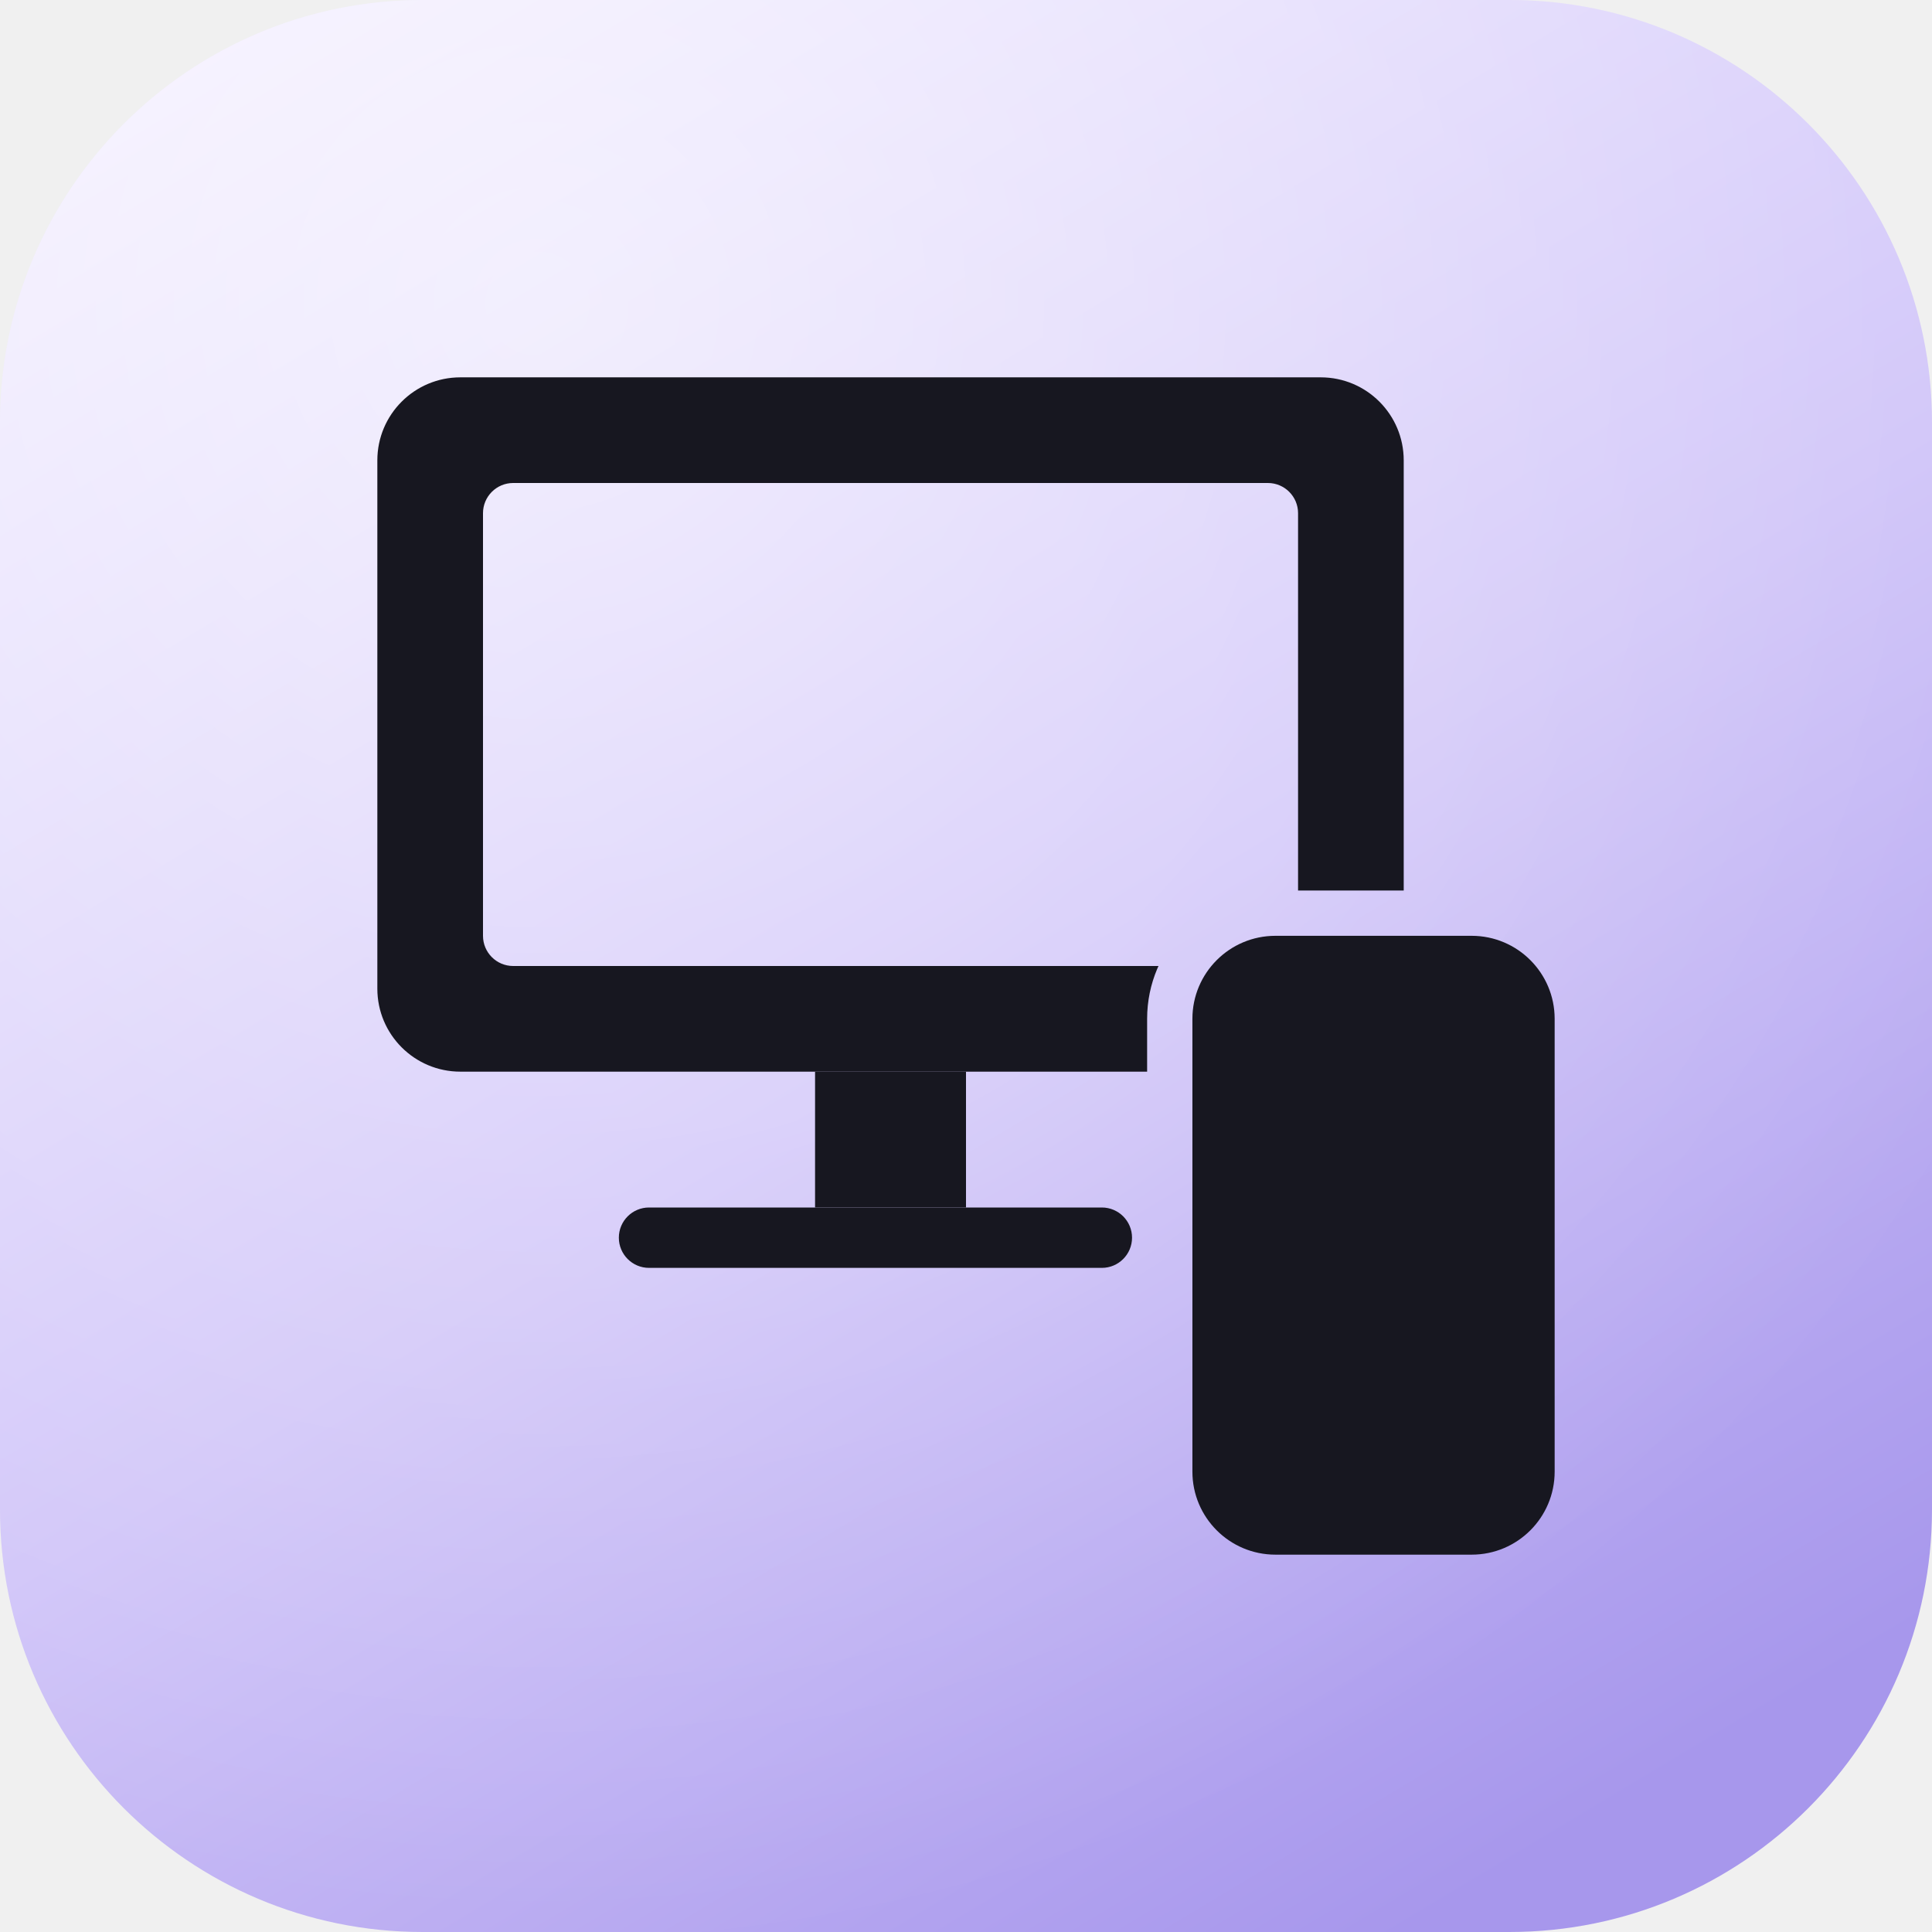
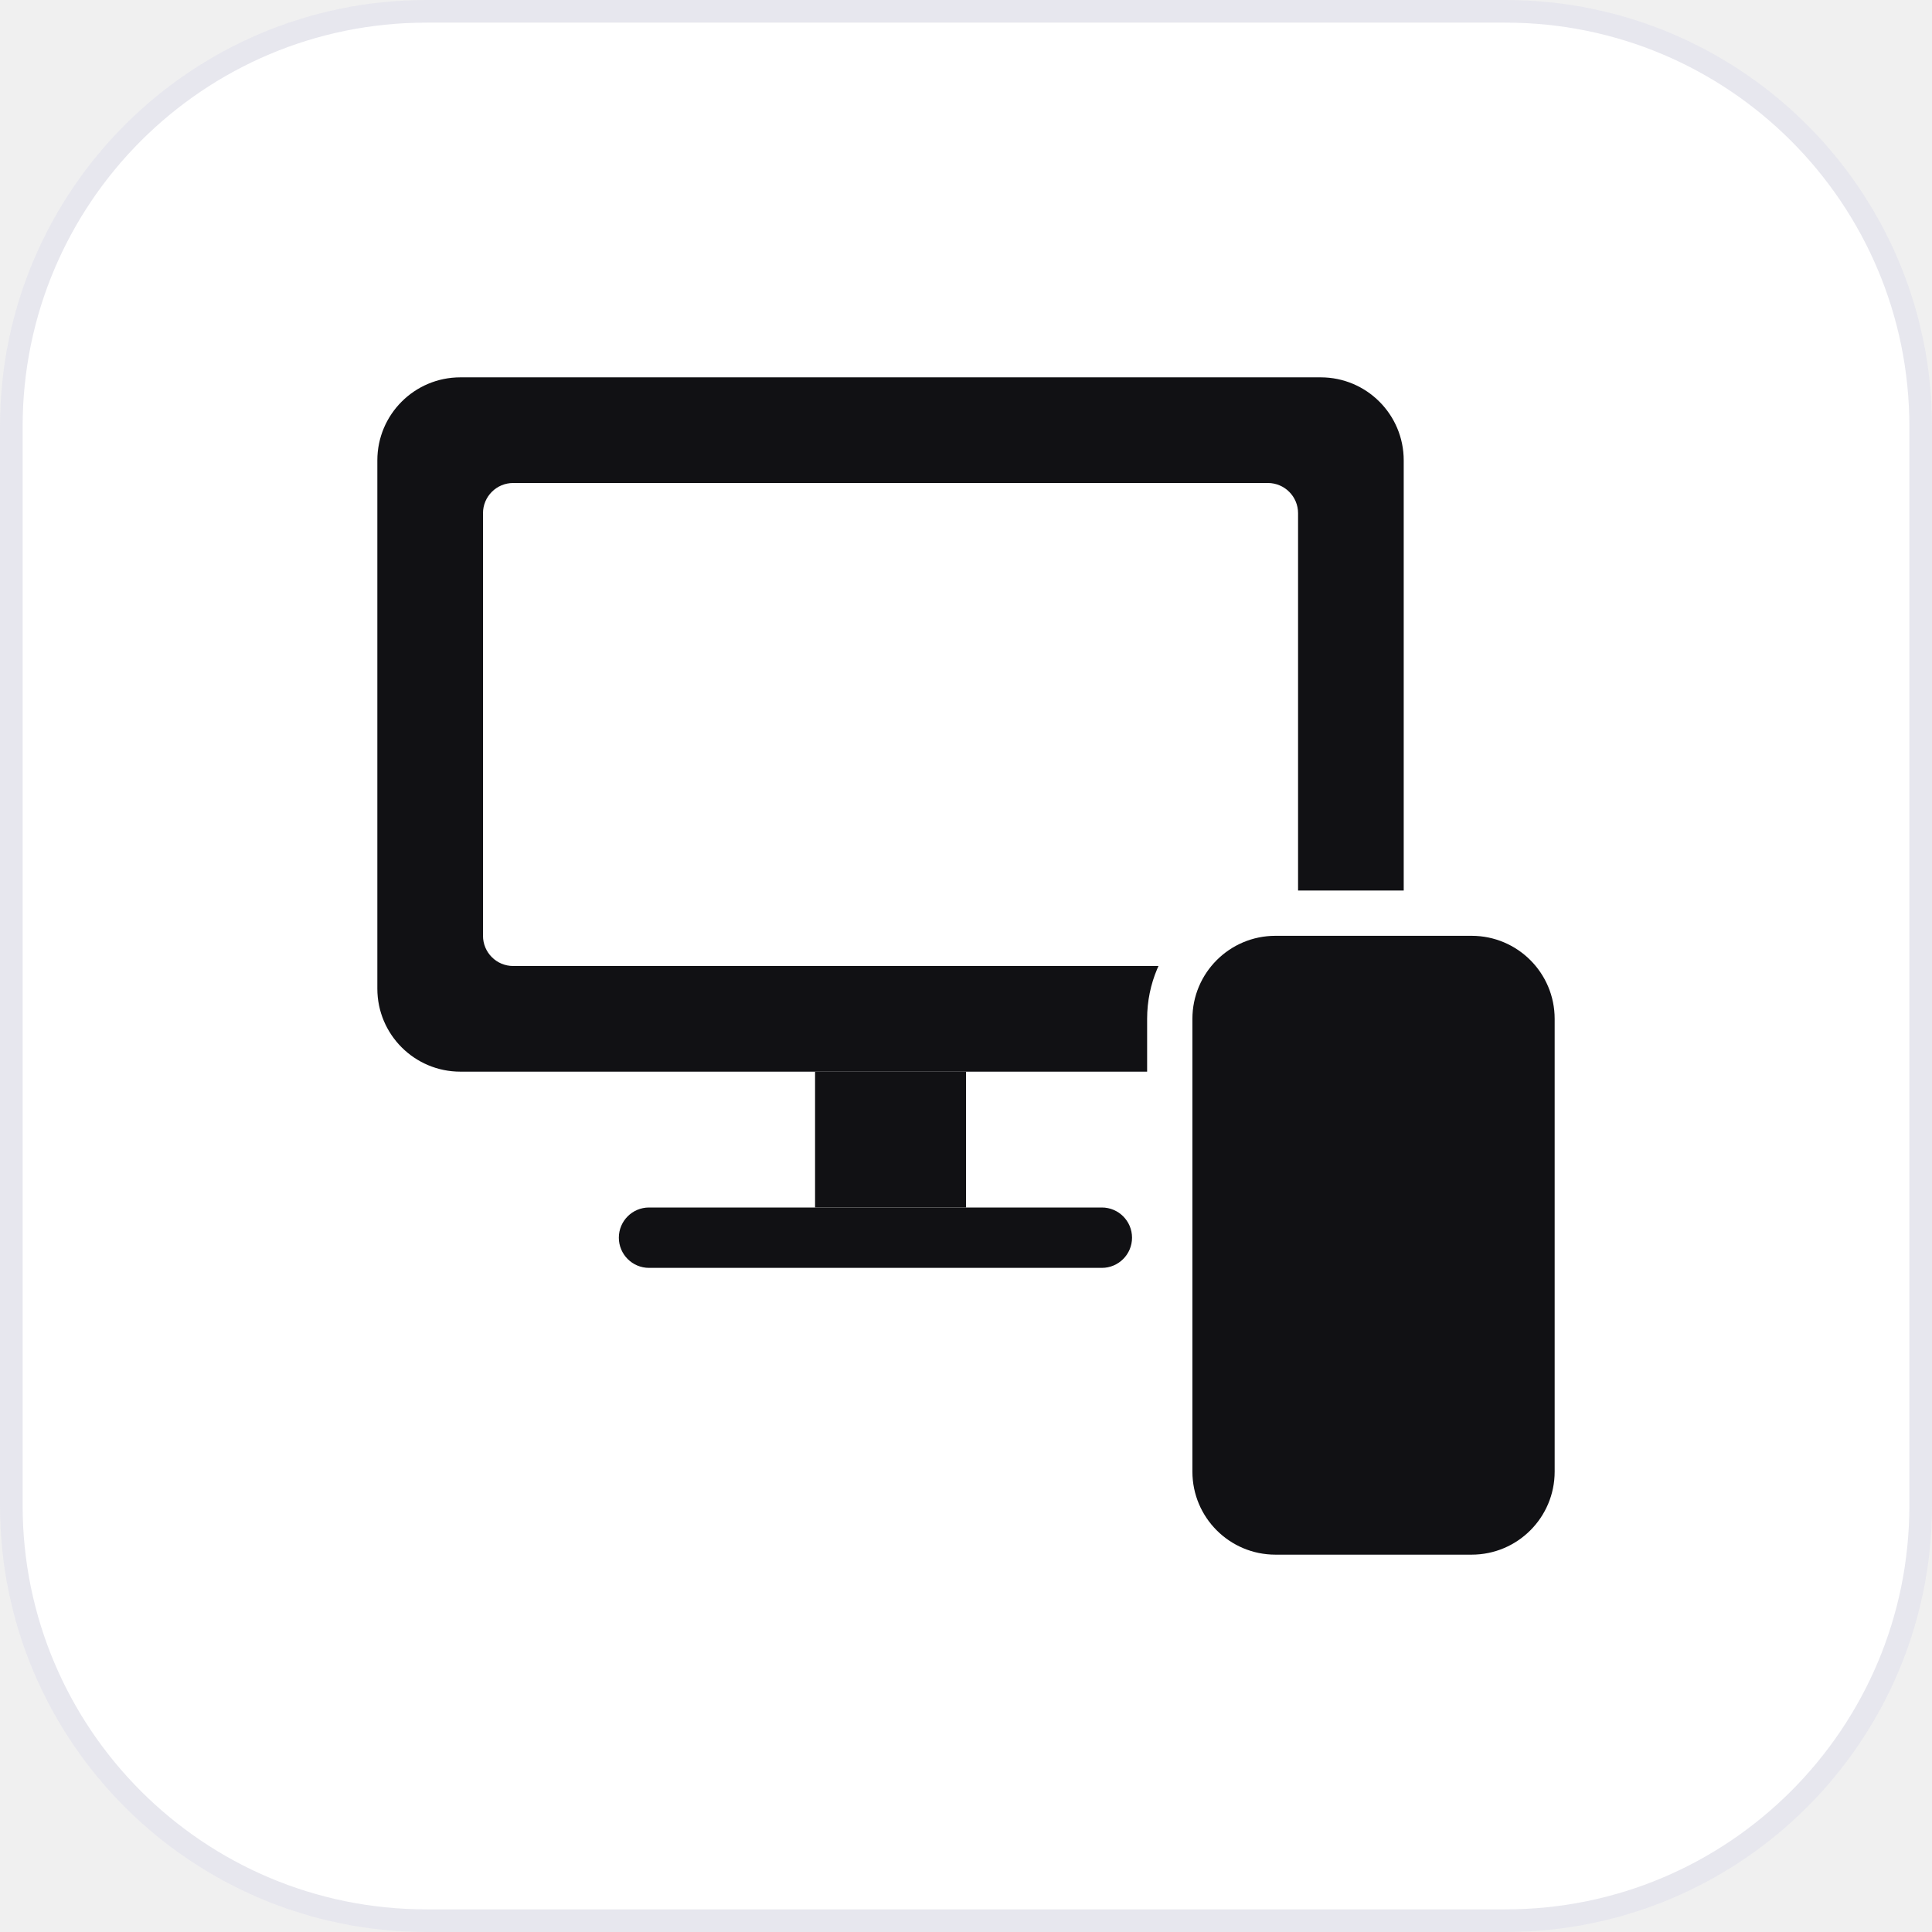
<svg xmlns="http://www.w3.org/2000/svg" width="512" height="512" viewBox="0 0 512 512" role="img" aria-label="PreviewCraft">
  <defs>
-     <linearGradient id="tile" x1="0.12" y1="0" x2="0.72" y2="1">
-       <stop offset="0" stop-color="#F1ECFF" />
-       <stop offset="0.55" stop-color="#CFC3F8" />
-       <stop offset="1" stop-color="#A797EC" />
-     </linearGradient>
-     <radialGradient id="sheen" cx="0.28" cy="0.16" r="0.85">
-       <stop offset="0" stop-color="#ffffff" stop-opacity="0.5" />
-       <stop offset="1" stop-color="#ffffff" stop-opacity="0" />
-     </radialGradient>
    <mask id="monitor" maskUnits="userSpaceOnUse" x="0" y="0" width="512" height="512">
      <rect width="512" height="512" fill="#fff" />
      <rect x="128" y="128" width="216" height="128" rx="8" fill="#000" />
      <rect x="304" y="236" width="120" height="188" rx="34" fill="#000" />
    </mask>
  </defs>
-   <rect width="512" height="512" rx="112" fill="url(#tile)" />
-   <rect width="512" height="512" rx="112" fill="url(#sheen)" />
-   <g fill="#171720" mask="url(#monitor)">
+   <rect x="3" y="3" width="506" height="506" rx="110" fill="#FFFFFF" stroke="#E7E7EE" stroke-width="6" />
+   <g fill="#111114" mask="url(#monitor)">
    <rect x="100" y="100" width="272" height="184" rx="22" />
    <rect x="216" y="284" width="40" height="36" />
    <rect x="164" y="320" width="136" height="16" rx="8" />
  </g>
-   <rect x="316" y="248" width="96" height="164" rx="22" fill="#171720" />
+   <rect x="316" y="248" width="96" height="164" rx="22" fill="#111114" />
</svg>
